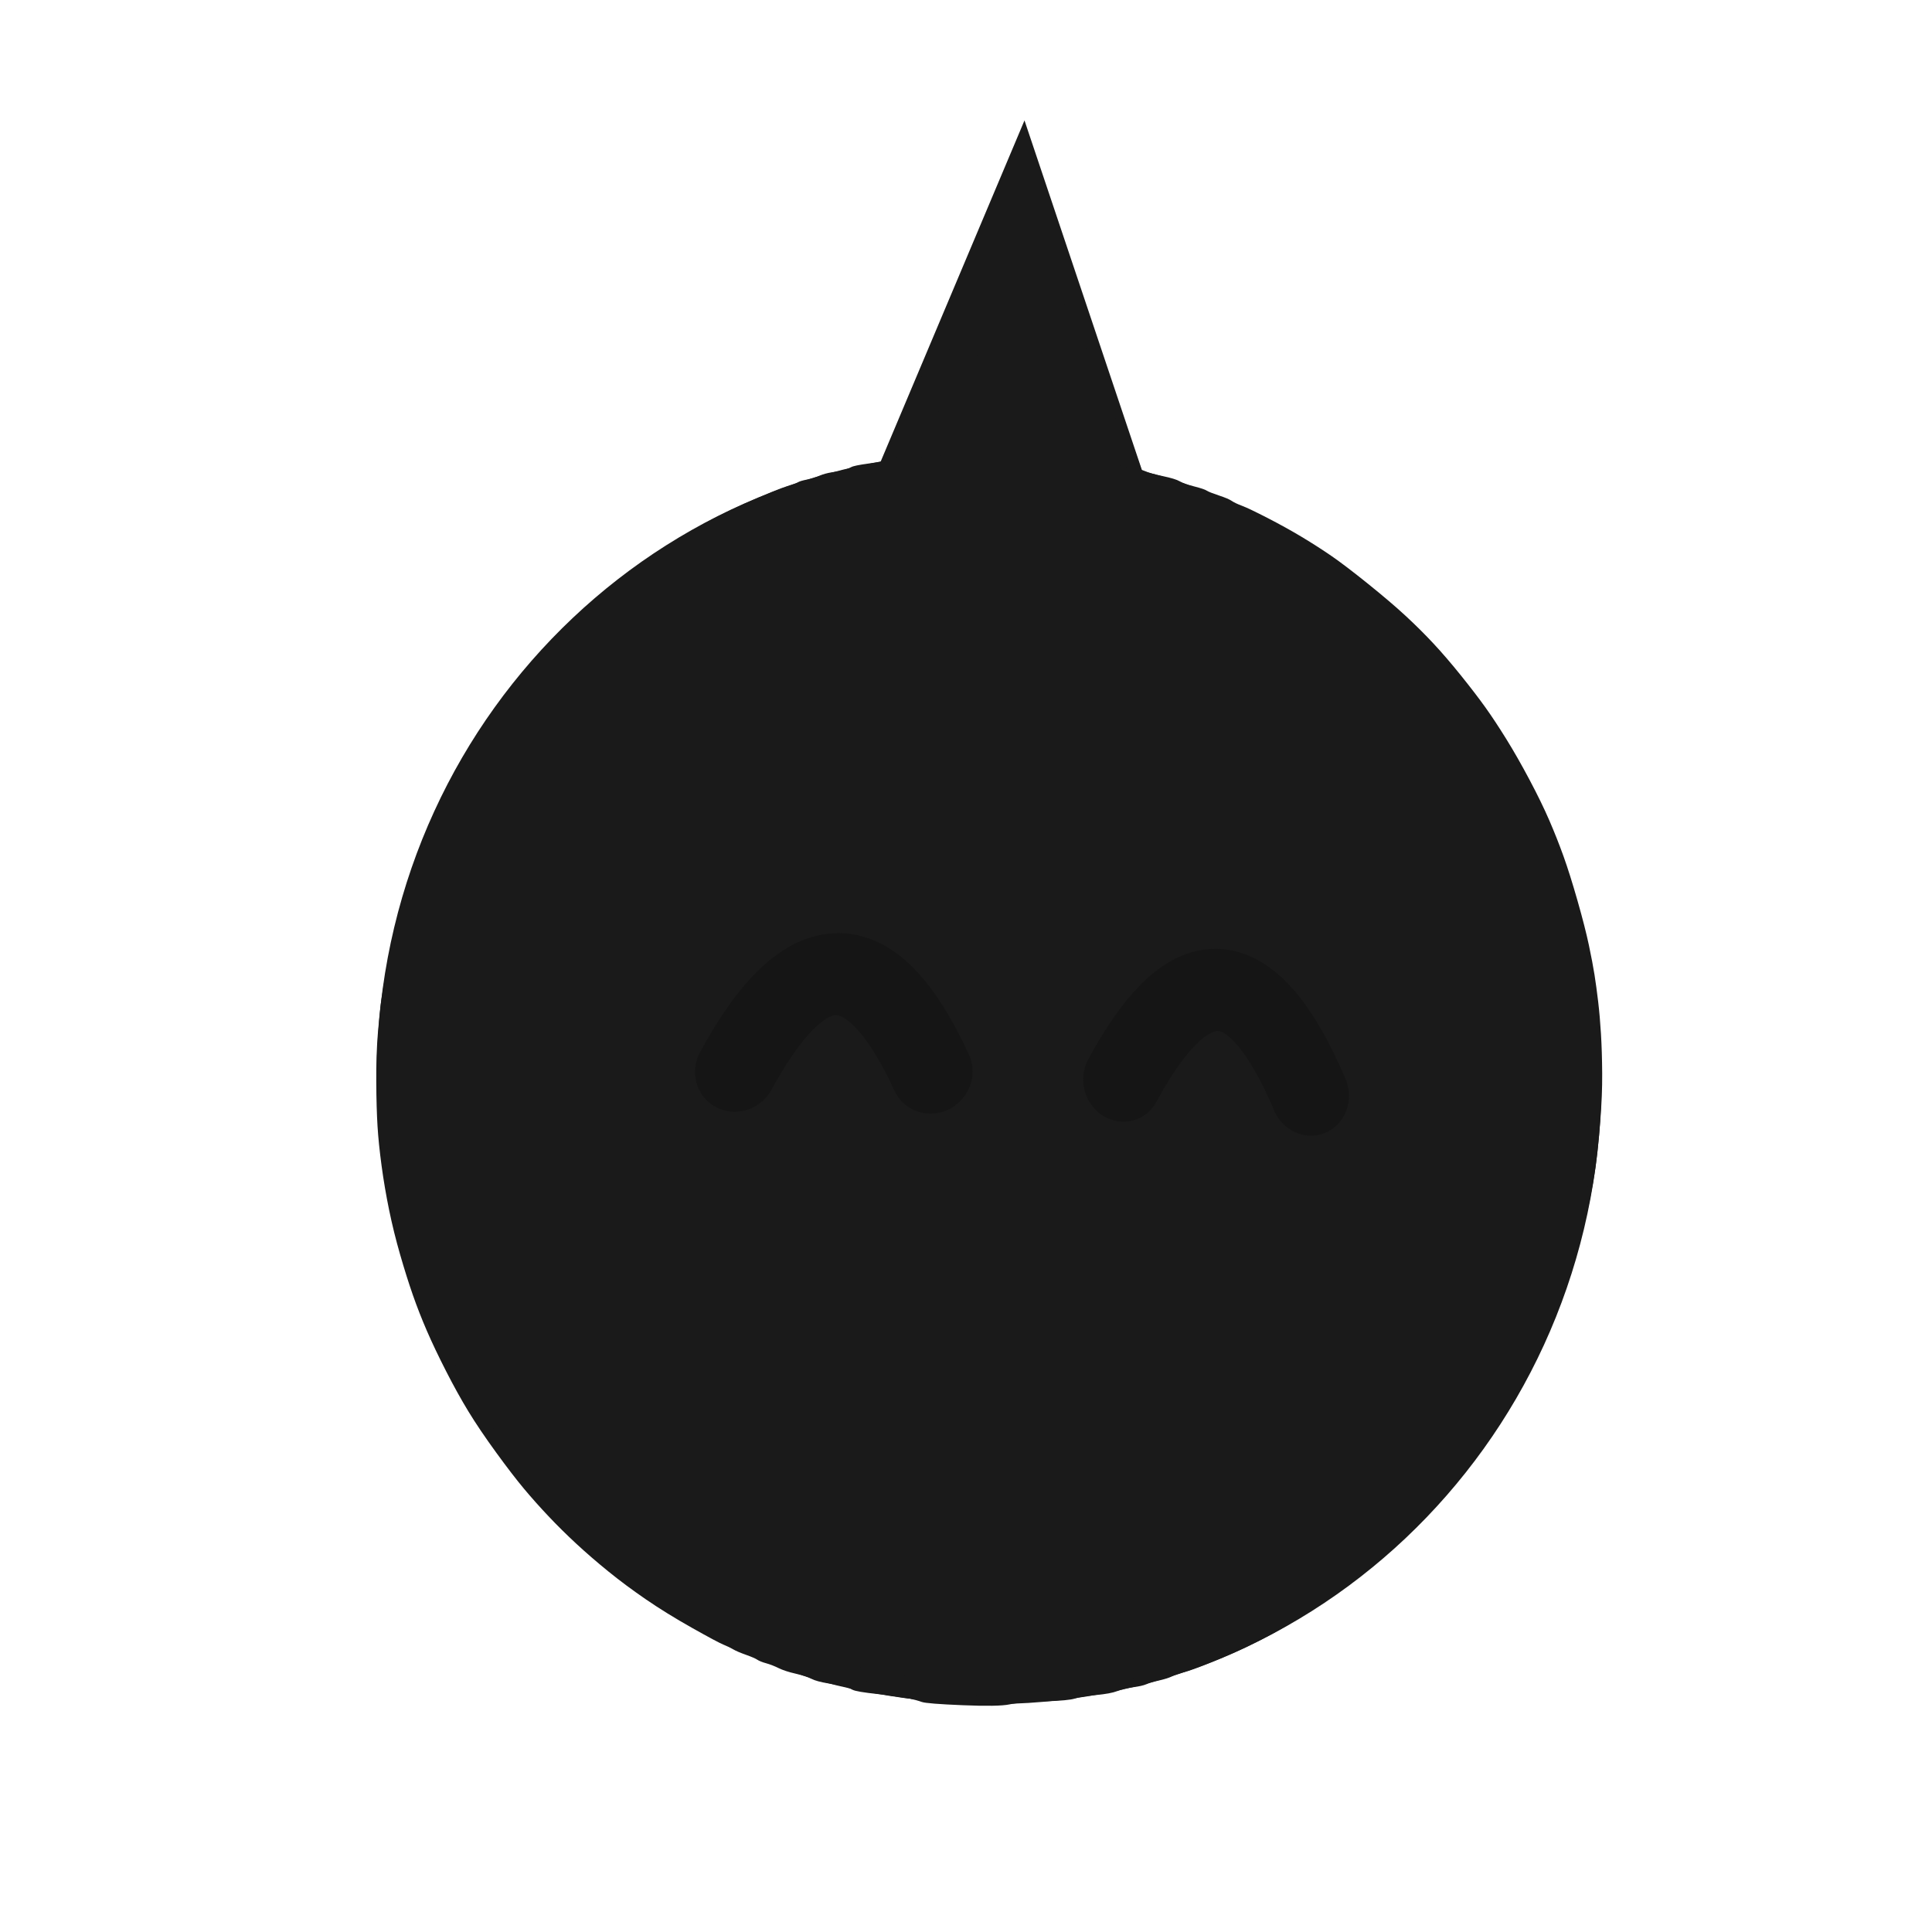
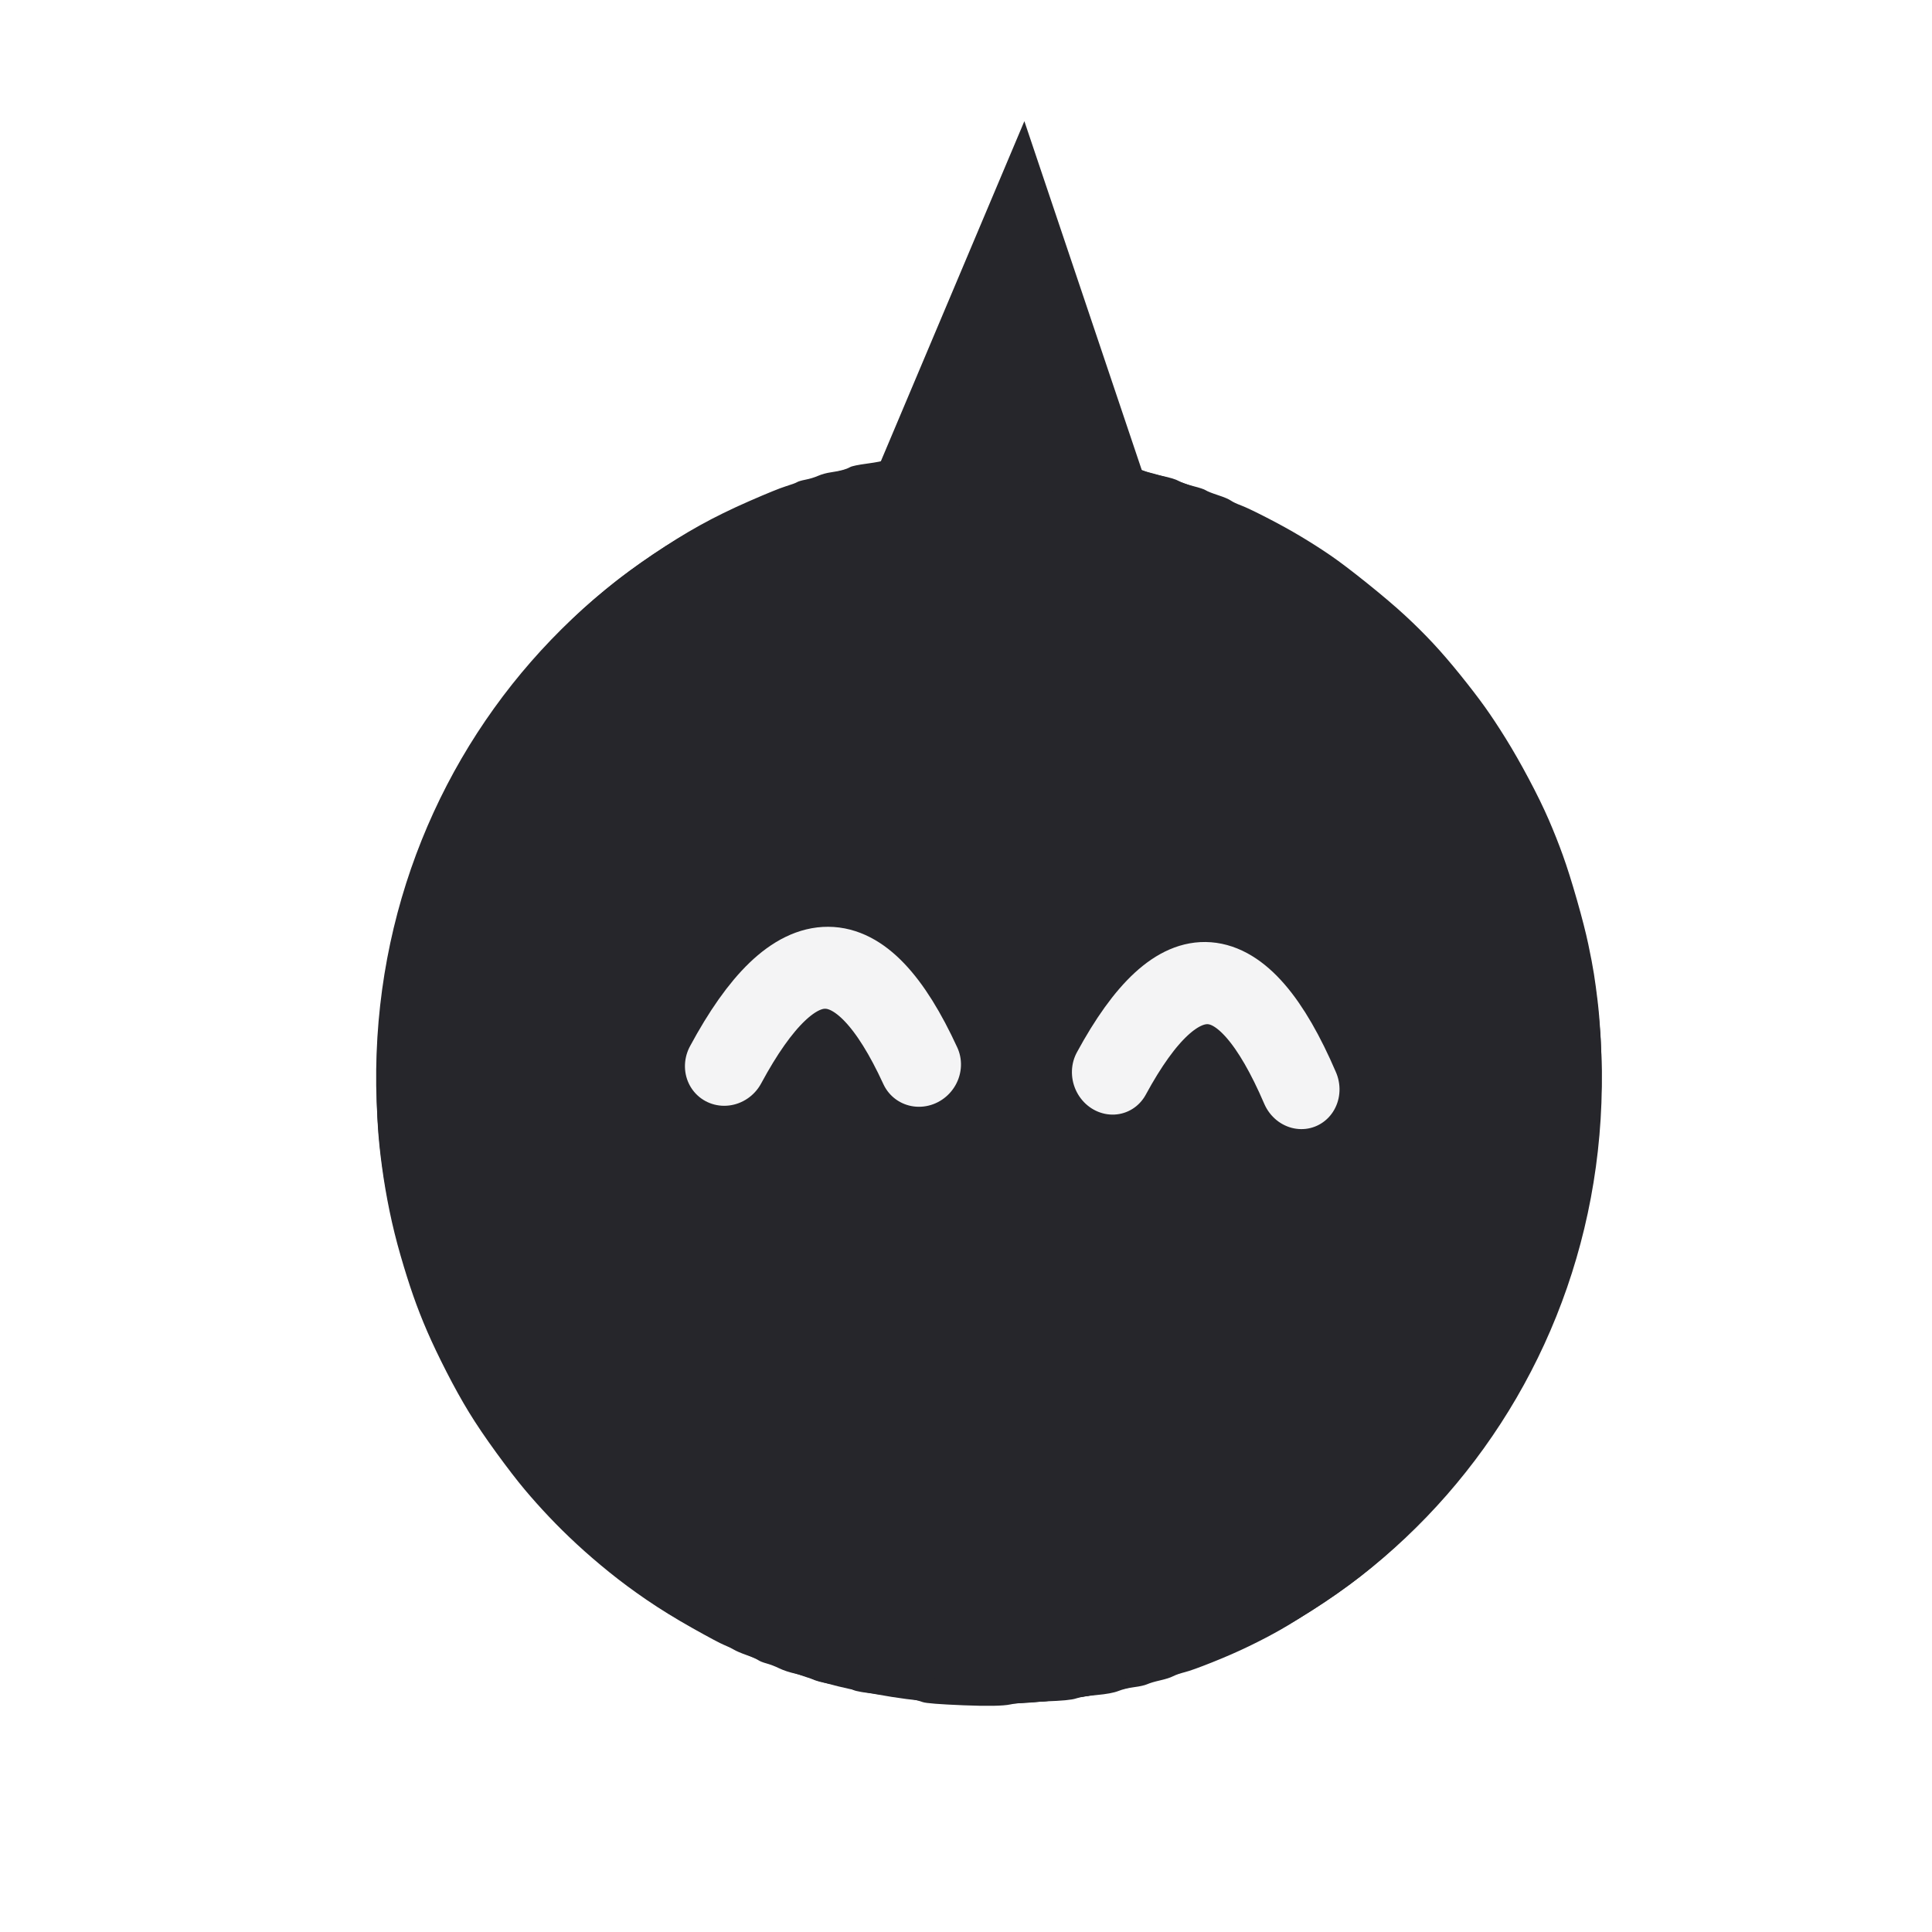
- <svg xmlns="http://www.w3.org/2000/svg" viewBox="0 0 100 100" width="160" height="160" role="img" aria-label="Norte" overflow="visible">
+ <svg xmlns="http://www.w3.org/2000/svg" viewBox="0 0 100 100" width="256" height="256" role="img" aria-label="Norte" overflow="visible">
  <defs>
    <path id="oba-11uxb3x-15" d="M44.45 27.03q-1.35.23-2.24.46t-1.61.45-1.89.67-2.55 1.13-2.49 1.35-1.76 1.12-1.5 1.13-1.82 1.58-1.79 1.8-1.36 1.57-1.32 1.8-1.31 2.03-.98 1.8-.83 1.8-.83 2.25-.68 2.26-.44 2.02-.34 2.24-.17 2.48-.01 2.25.15 2.02.35 2.37.48 2.25.55 1.9.75 2.03 1.01 2.25 1.1 2.02 1.14 1.78 1.34 1.8 1.58 1.82 1.56 1.58 1.55 1.35 2.15 1.57 2.1 1.35 1.69.9 2 .9 2.52.9 2.43.68 2.6.45 2.94.26 2.82 0 3.08-.26 2.6-.45 2.43-.68 2.52-.9 2-.9 1.69-.9 1.47-.9 1.32-.9 1.46-1.12 1.77-1.57 1.56-1.58 1.17-1.35 1.34-1.8 1.45-2.25 1.1-2.02.81-1.8.75-2.03.66-2.25.45-2.02.32-2.25.18-2.48-.01-2.25-.14-2.02-.34-2.25-.47-2.25-.59-2.03-.83-2.25-.92-2.02-.89-1.64-1.14-1.8-1.6-2.19-1.53-1.8-1.35-1.35-1.82-1.58-2.09-1.57-1.76-1.12-1.65-.9-1.94-.9-2.39-.9-2.23-.68-2.11-.45-1.71-.27-2.3-.11-3.83.04-3.38.33Z" fill-rule="evenodd" />
    <path id="oba-11uxb3x-16" d="M45.81 26.5q-.45.14-1.41.23t-1.13.18-.92.22-.9.22-.37.16-.6.14-.68.21-.64.22-.45.15-.57.23-1.87.83-2.55 1.35-2.38 1.58-2.03 1.57-1.5 1.35-1.51 1.58-1.45 1.74-1.15 1.57-1.17 1.86-1.21 2.25-.9 2.02-.66 1.8-.64 2.25-.55 2.74-.28 2.03-.12 1.76.01 2.47.15 2.25.29 2.03.48 2.25.66 2.25.74 2.03.8 1.8 1.08 2.02 1.25 2.02 1.52 2.03 1.53 1.8 1.33 1.35 1.51 1.35 1.73 1.35 2.02 1.35 2.45 1.35 1.67.79.52.22.67.25.61.23.46.16.66.22.9.25.84.23.9.2.83.12.43.15 1.35.17 1.59.15.71.16 2.14.08 2.44-.14 1.83-.23 1.58-.21 1.08-.22 1.12-.25.82-.23.68-.18.66-.22.67-.24.6-.23 1.41-.56 1.89-.9 1.6-.9 2.02-1.35 2.08-1.57 1.51-1.35 1.53-1.58 1.63-1.93 1.32-1.8 1.04-1.67 1.08-2.02.91-2.02.74-2.03.66-2.25.48-2.25.29-2.03.15-2.25.01-2.47-.14-2.02-.21-1.65-.24-1.35-.35-1.5-.68-2.25-.82-2.25-.81-1.8-1.11-2.03-1.29-2.03-1.15-1.57-1.33-1.57-1.5-1.58-1.5-1.35-2.04-1.57-1.97-1.35-1.57-.9-1.83-.9-1.36-.57-.55-.23-.68-.25-.64-.22-.67-.19-.76-.23-.9-.23-.94-.22-.9-.16-1.08-.12-.74-.18-4.05-.11-4.21.14Z" fill-rule="evenodd" />
    <path id="oba-11uxb3x-17" d="M18 58A32 32 0 1 1 82 58A32 32 0 1 1 18 58Z" />
    <path id="oba-11uxb3x-55" d="M48.85 30.89l-.21.07 2.72 0-.25-.08q-.25-.08-.48-.1t-.9.01-.88.1Z" fill-rule="evenodd" />
    <path id="oba-11uxb3x-56" d="M48.15 30.24q-.45.26-.72.49l-.27.23 5.66 0-.31-.26q-.31-.26-.53-.4t-.67-.33-.9-.25-.68-.04-.68.16-.9.4Z" fill-rule="evenodd" />
    <path id="oba-11uxb3x-57" d="M48.61 28.42q-.45.22-.9.57t-.9.81-.73.81l-.28.35 8.34 0-.15-.23q-.15-.23-.52-.65t-.82-.81-.67-.54-.57-.31-.68-.25-.55-.11-.67.06-.9.3Z" fill-rule="evenodd" />
    <path id="oba-11uxb3x-58" d="M49.05 26.07q-.45.17-.67.31t-.67.52-1.13 1.2-1.13 1.48-.63 1.02l-.18.36 10.78 0-.48-.78q-.48-.78-.93-1.39t-.9-1.11-.68-.7-.45-.37-.67-.4-.9-.3-.68-.04-.68.2Z" fill-rule="evenodd" />
    <path id="oba-11uxb3x-59" d="M49.28 23.27q-.22.07-.67.36t-.68.5-.68.73-.9 1.17-.9 1.39-1.08 1.91-.71 1.4l-.08.23 12.78 0-.05-.23q-.05-.23-.73-1.48t-1.35-2.32-1.12-1.64-.9-1.01-.9-.71-.68-.33-.45-.08-.45.01-.45.1Z" fill-rule="evenodd" />
    <path id="oba-11uxb3x-60" d="M49.28 20.17q-.22.09-.45.25t-.45.37-.45.46-.68.88-.9 1.39-.9 1.61-1.12 2.25-1.16 2.49l-.49 1.09 14.54 0-.04-.23q-.04-.23-1.16-2.59t-1.79-3.59-1.12-1.91-.9-1.21-.68-.73-.45-.34-.45-.23-.45-.11-.45.02-.45.13Z" fill-rule="evenodd" />
    <path id="oba-11uxb3x-61" d="M49.73 16.58q-.23.06-.45.2t-.45.36-.68.84-.9 1.41-1.12 2.19-1.35 2.92-1.62 3.76-.95 2.47l-.01.23 15.58 0 0-.23q0-.23-.76-2.06t-1.66-3.87-1.58-3.42-1.13-2.16-.9-1.38-.67-.8-.45-.32-.45-.16-.45.02Z" fill-rule="evenodd" />
    <path id="oba-11uxb3x-62" d="M49.73 12.93q-.23.11-.45.36t-.45.61-.68 1.27-1.12 2.47-1.8 4.33-2.27 5.65-1.16 3.11l-.02.23 16.38 0 .01-.23q.01-.23-.5-1.53t-2.09-5.23-2.48-6.02-1.35-2.97-.67-1.23-.45-.57-.45-.29l-.22-.07Z" fill-rule="evenodd" />
    <path id="oba-11uxb3x-63" d="M41.5 31L50 9L58.5 31Z" />
  </defs>
-   <g transform="matrix(0.9914 0.0366 -0.0375 1.0151 3.8 -4.87)" fill="#1a1a1a">
-     <use href="#oba-11uxb3x-55" transform="matrix(0.9986 0.0043 0 0.9966 -0.45 0.75)" />
-     <use href="#oba-11uxb3x-56" transform="matrix(0.9986 0.0043 0 0.9966 -0.42 0.71)" />
-     <use href="#oba-11uxb3x-57" transform="matrix(0.9986 0.0043 0 0.9966 -0.38 0.65)" />
-     <use href="#oba-11uxb3x-58" transform="matrix(0.9986 0.0043 0 0.9966 -0.33 0.57)" />
-     <use href="#oba-11uxb3x-15" transform="matrix(0.9986 0.0043 0 0.9966 -0.27 0.48)" />
-     <use href="#oba-11uxb3x-59" transform="matrix(0.9986 0.0043 0 0.9966 -0.27 0.47)" />
-     <use href="#oba-11uxb3x-60" transform="matrix(0.9986 0.0043 0 0.9966 -0.19 0.35)" />
-     <use href="#oba-11uxb3x-61" transform="matrix(0.9986 0.0043 0 0.9966 -0.11 0.23)" />
-     <use href="#oba-11uxb3x-16" transform="matrix(0.9986 0.0043 0 0.9966 -0.1 0.22)" />
-     <use href="#oba-11uxb3x-62" transform="matrix(0.9986 0.0043 0 0.9966 -0.02 0.09)" />
-     <use href="#oba-11uxb3x-17" transform="matrix(0.9986 0.0043 0 0.9966 0.07 -0.05)" />
-     <use href="#oba-11uxb3x-63" transform="matrix(0.9986 0.0043 0 0.9966 0.07 -0.05)" />
-     <use href="#oba-11uxb3x-62" transform="matrix(0.9986 0.0043 0 0.9966 0.16 -0.19)" />
-     <use href="#oba-11uxb3x-16" transform="matrix(0.9986 0.0043 0 0.9966 0.24 -0.32)" />
-     <use href="#oba-11uxb3x-61" transform="matrix(0.9986 0.0043 0 0.9966 0.25 -0.33)" />
-     <use href="#oba-11uxb3x-60" transform="matrix(0.9986 0.0043 0 0.9966 0.33 -0.46)" />
-     <use href="#oba-11uxb3x-59" transform="matrix(0.9986 0.0043 0 0.9966 0.41 -0.57)" />
-     <use href="#oba-11uxb3x-15" transform="matrix(0.9986 0.0043 0 0.9966 0.41 -0.58)" />
-     <use href="#oba-11uxb3x-58" transform="matrix(0.9986 0.0043 0 0.9966 0.47 -0.67)" />
-     <use href="#oba-11uxb3x-57" transform="matrix(0.9986 0.0043 0 0.9966 0.52 -0.75)" />
-     <use href="#oba-11uxb3x-56" transform="matrix(0.9986 0.0043 0 0.9966 0.56 -0.81)" />
-     <use href="#oba-11uxb3x-55" transform="matrix(0.9986 0.0043 0 0.9966 0.59 -0.85)" />
-     <g transform="matrix(1.019 -0.0271 -0.0023 1.0001 1.27 -1.9)">
-       <path d="M34.99 60.91Q40 50.96 45.01 60.91" fill="none" stroke="#151515" stroke-width="4.18" stroke-linecap="round" />
+   <g transform="matrix(0.9914 0.0366 -0.0375 1.0151 3.8 -4.87)" fill="#26262b">
+     <use href="#oba-11uxb3x-55" transform="matrix(0.9993 0.0034 0 0.9959 -0.33 0.92)" />
+     <use href="#oba-11uxb3x-56" transform="matrix(0.9993 0.0034 0 0.9959 -0.31 0.88)" />
+     <use href="#oba-11uxb3x-57" transform="matrix(0.9993 0.0034 0 0.9959 -0.28 0.82)" />
+     <use href="#oba-11uxb3x-58" transform="matrix(0.9993 0.0034 0 0.9959 -0.25 0.73)" />
+     <use href="#oba-11uxb3x-15" transform="matrix(0.9993 0.0034 0 0.9959 -0.21 0.63)" />
+     <use href="#oba-11uxb3x-59" transform="matrix(0.9993 0.0034 0 0.9959 -0.2 0.62)" />
+     <use href="#oba-11uxb3x-60" transform="matrix(0.9993 0.0034 0 0.9959 -0.15 0.49)" />
+     <use href="#oba-11uxb3x-61" transform="matrix(0.9993 0.0034 0 0.9959 -0.09 0.34)" />
+     <use href="#oba-11uxb3x-16" transform="matrix(0.9993 0.0034 0 0.9959 -0.09 0.33)" />
+     <use href="#oba-11uxb3x-62" transform="matrix(0.9993 0.0034 0 0.9959 -0.03 0.19)" />
+     <use href="#oba-11uxb3x-17" transform="matrix(0.9993 0.0034 0 0.9959 0.03 0.04)" />
+     <use href="#oba-11uxb3x-63" transform="matrix(0.9993 0.0034 0 0.9959 0.03 0.04)" />
+     <use href="#oba-11uxb3x-62" transform="matrix(0.9993 0.0034 0 0.9959 0.1 -0.12)" />
+     <use href="#oba-11uxb3x-16" transform="matrix(0.9993 0.0034 0 0.9959 0.15 -0.26)" />
+     <use href="#oba-11uxb3x-61" transform="matrix(0.9993 0.0034 0 0.9959 0.16 -0.27)" />
+     <use href="#oba-11uxb3x-60" transform="matrix(0.9993 0.0034 0 0.9959 0.22 -0.41)" />
+     <use href="#oba-11uxb3x-59" transform="matrix(0.9993 0.0034 0 0.9959 0.27 -0.54)" />
+     <use href="#oba-11uxb3x-15" transform="matrix(0.9993 0.0034 0 0.9959 0.27 -0.55)" />
+     <use href="#oba-11uxb3x-58" transform="matrix(0.9993 0.0034 0 0.9959 0.31 -0.65)" />
+     <use href="#oba-11uxb3x-57" transform="matrix(0.9993 0.0034 0 0.9959 0.35 -0.74)" />
+     <use href="#oba-11uxb3x-56" transform="matrix(0.9993 0.0034 0 0.9959 0.38 -0.81)" />
+     <use href="#oba-11uxb3x-55" transform="matrix(0.9993 0.0034 0 0.9959 0.4 -0.85)" />
+     <g transform="matrix(1.0135 -0.0315 -0.0016 0.9998 0.87 -2.01)">
+       <path d="M34.99 60.91Q40 50.96 45.01 60.91" fill="none" stroke="#f4f4f5" stroke-width="4.18" stroke-linecap="round" />
    </g>
-     <g transform="matrix(0.9782 0.0358 -0.0023 1.0001 3.3 -5.04)">
-       <path d="M54.99 60.91Q60 50.96 65.01 60.91" fill="none" stroke="#151515" stroke-width="4.18" stroke-linecap="round" />
+     <g transform="matrix(0.9851 0.0383 -0.0016 0.9998 2.29 -5.5)">
+       <path d="M54.99 60.91Q60 50.96 65.01 60.91" fill="none" stroke="#f4f4f5" stroke-width="4.18" stroke-linecap="round" />
    </g>
  </g>
</svg>
